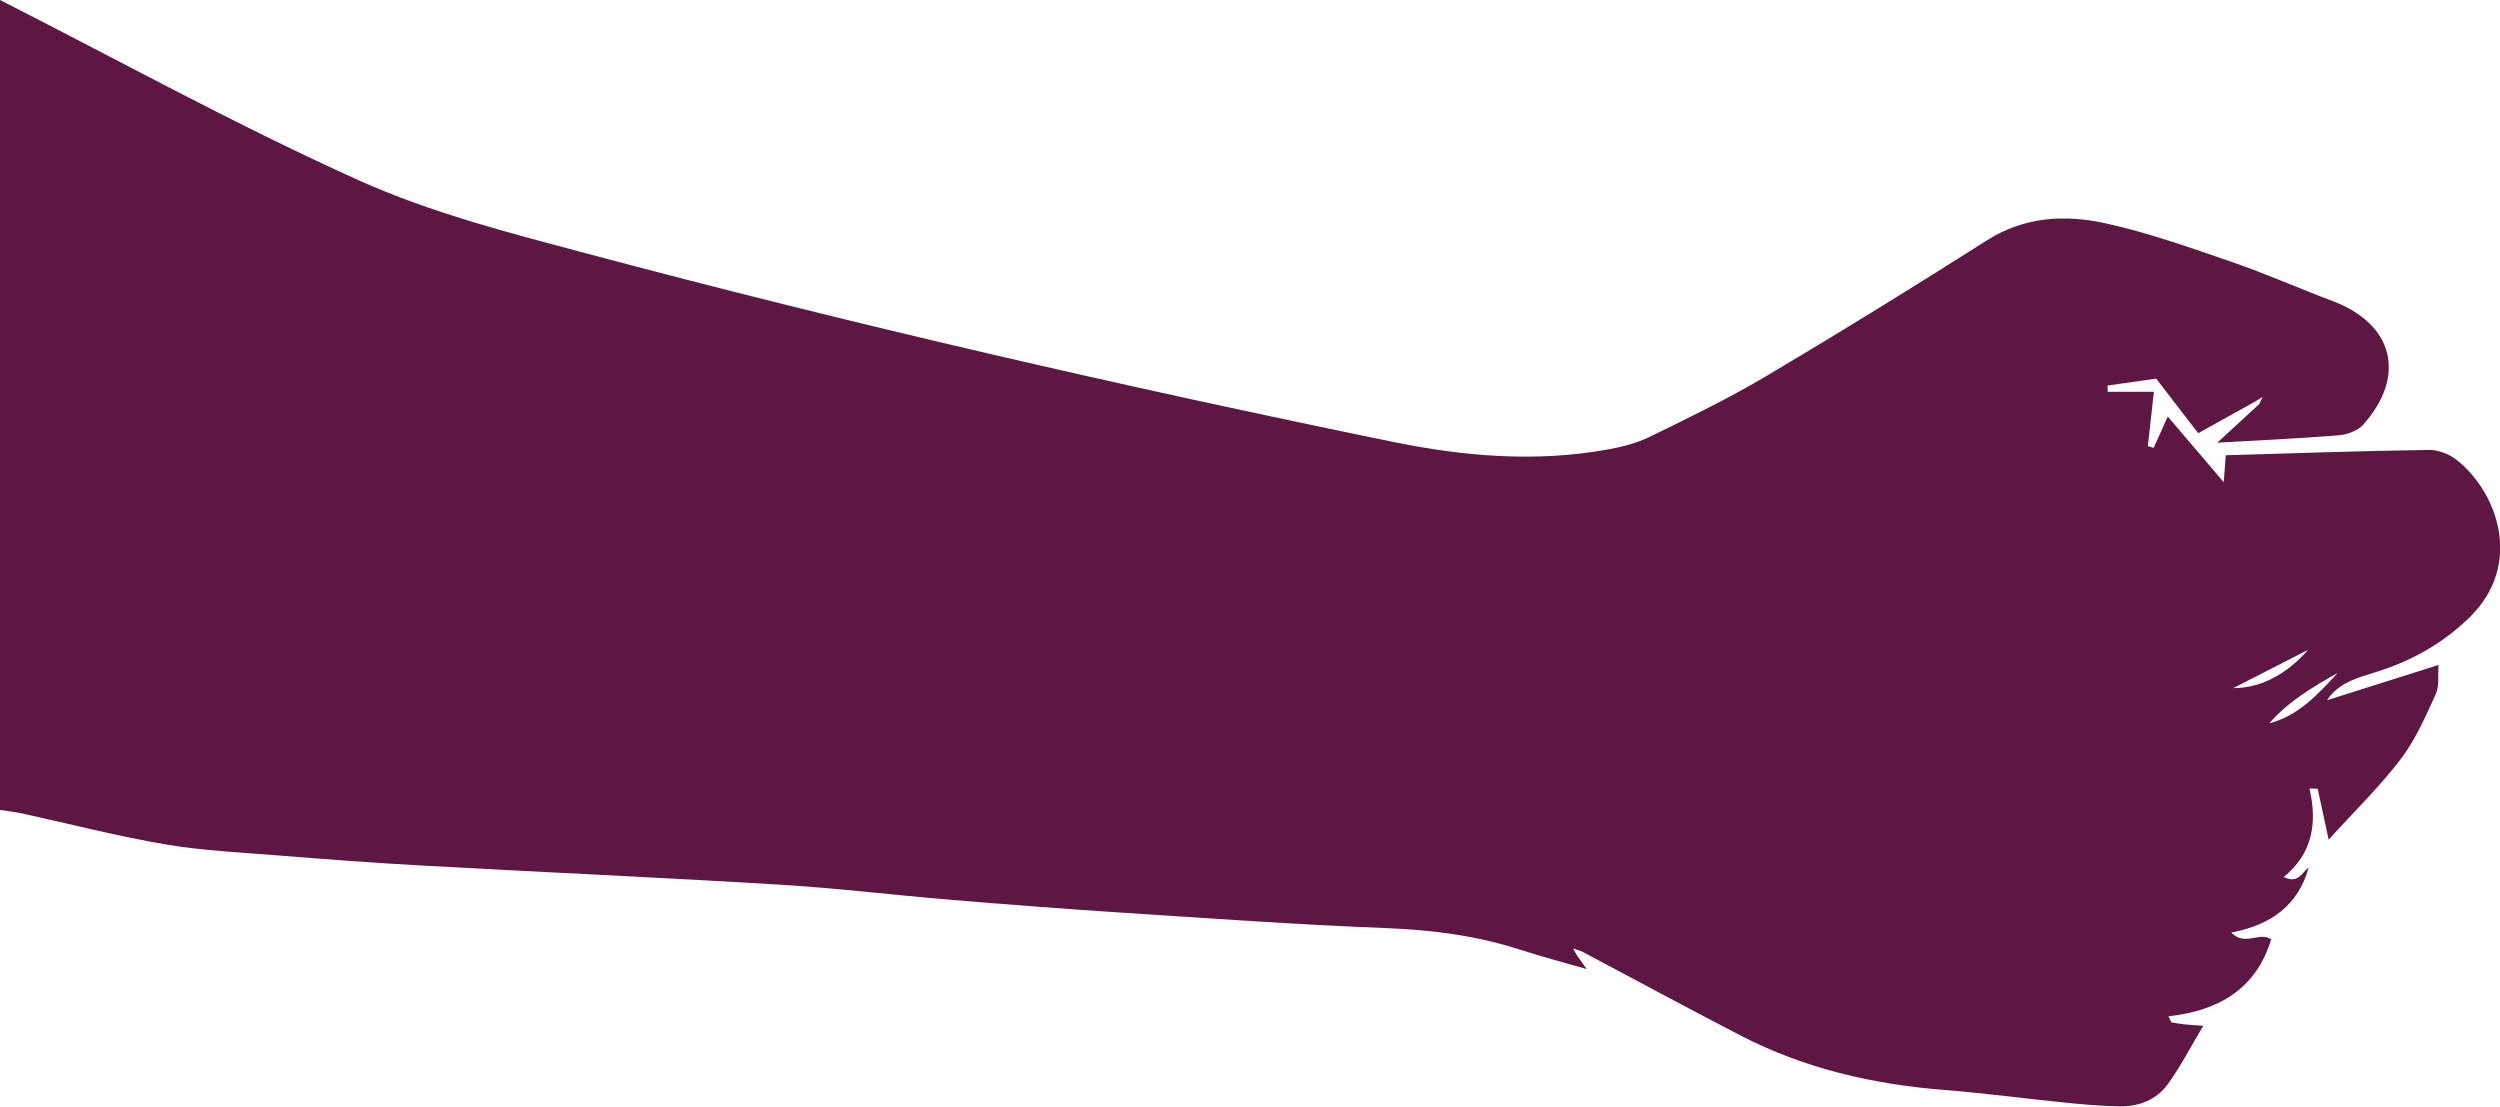
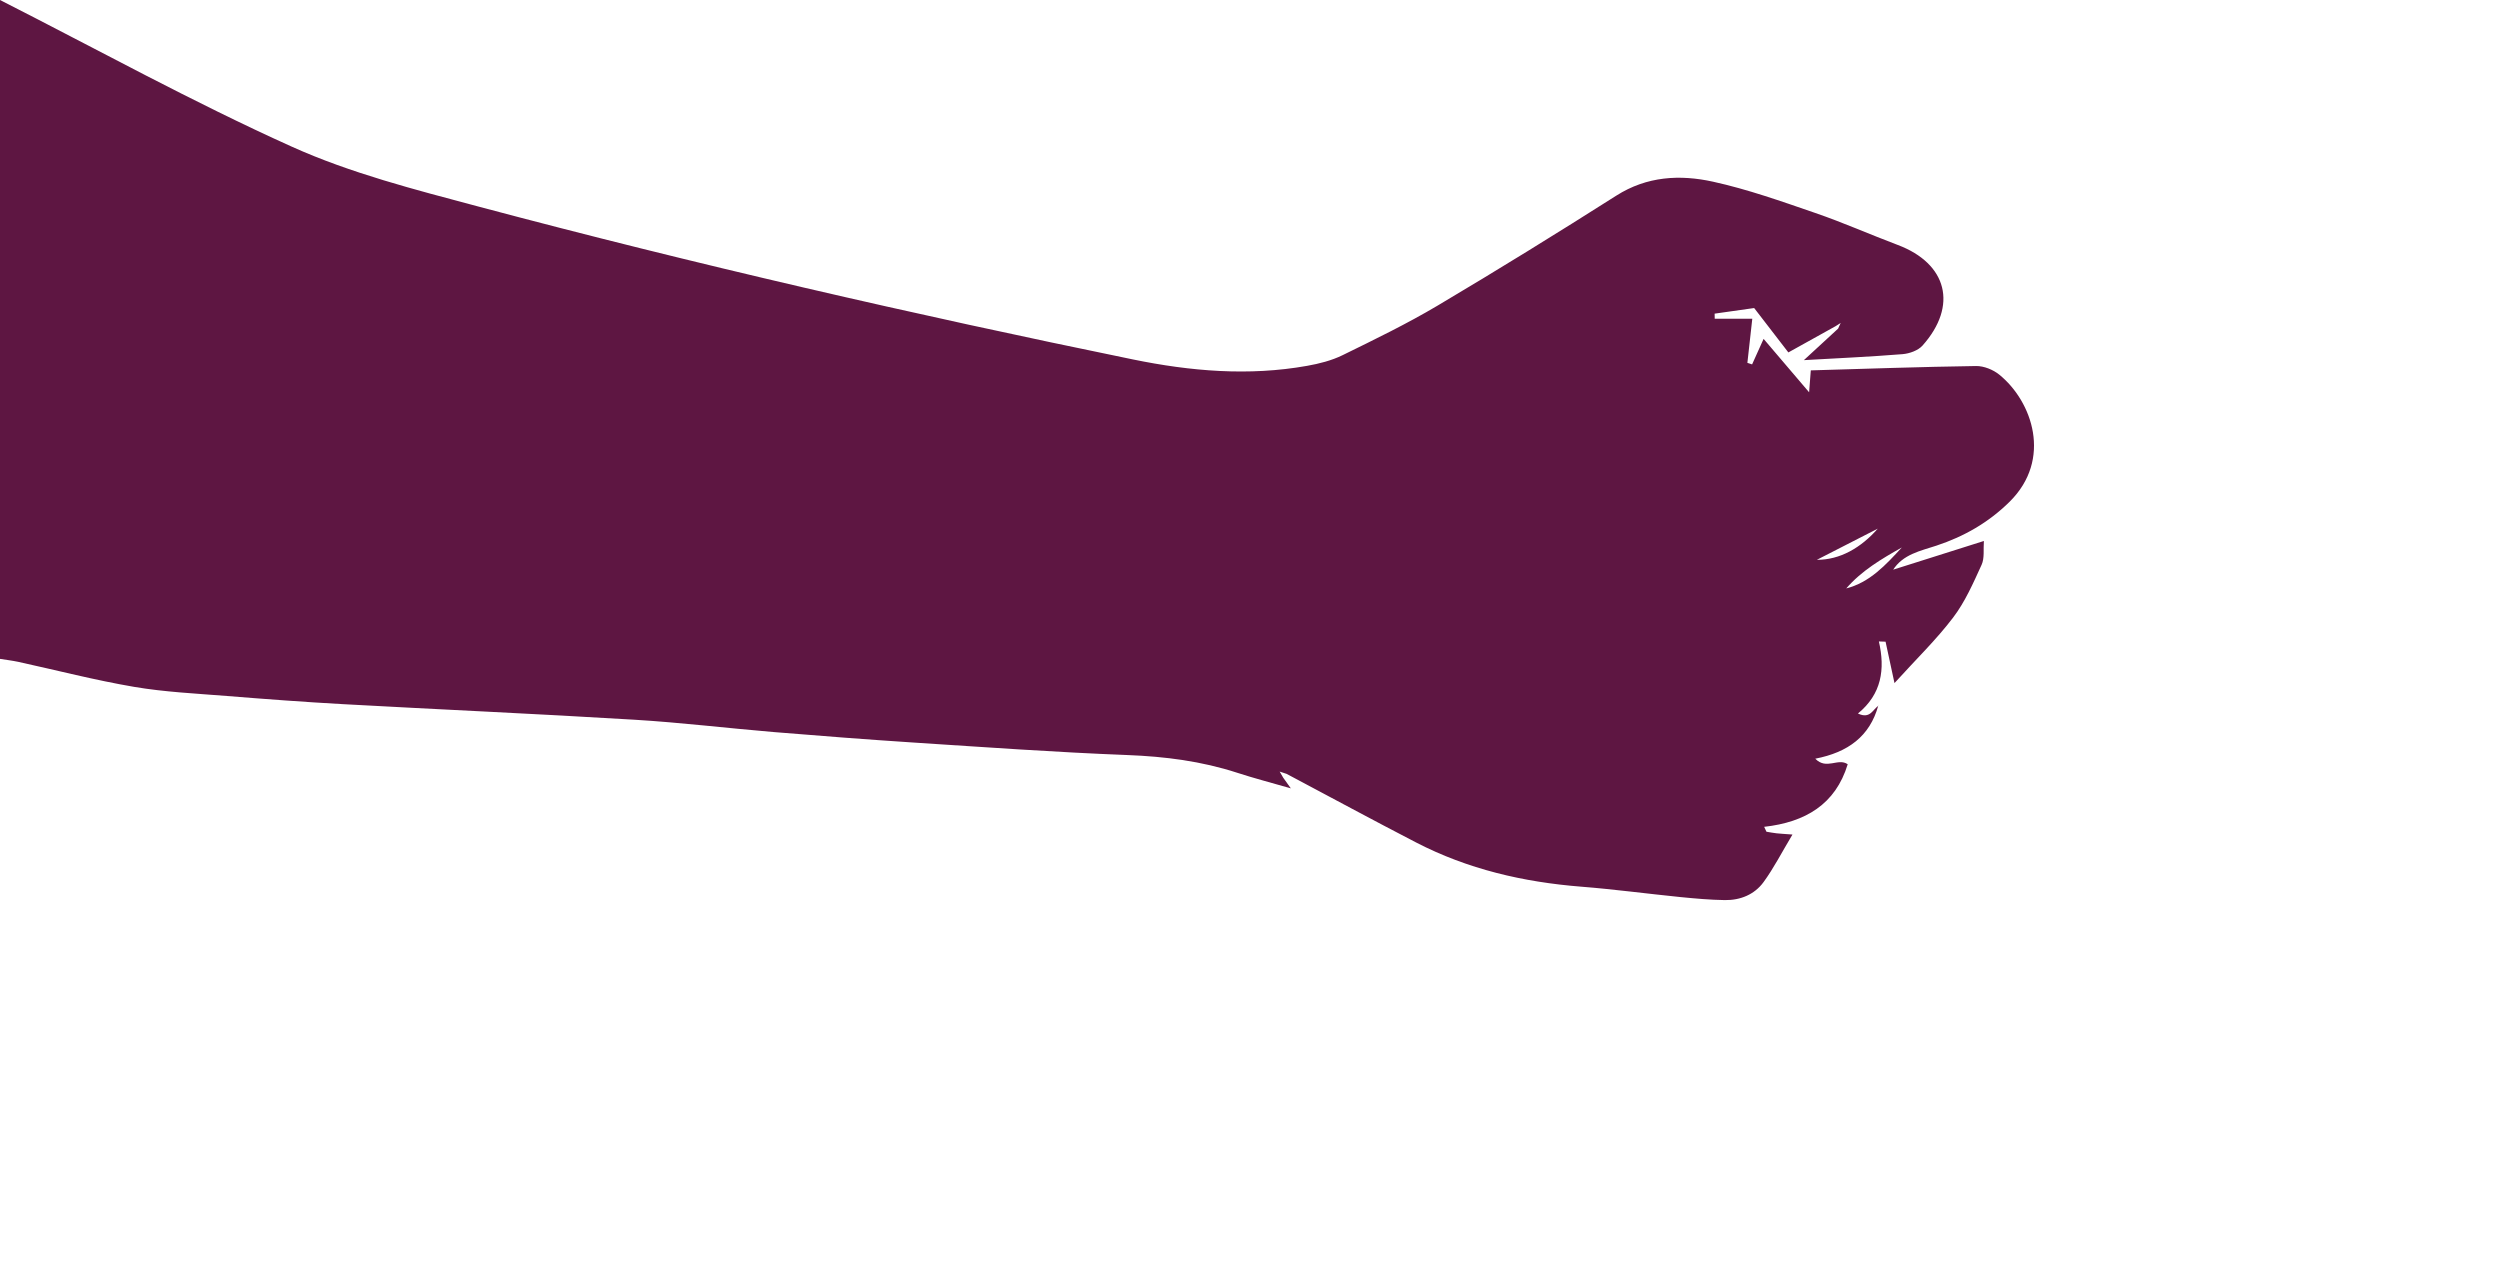
- <svg xmlns="http://www.w3.org/2000/svg" version="1.1" id="Layer_1" x="0px" y="0px" viewBox="0 0 435.25 192.63" style="enable-background:new 0 0 435.25 192.63;" xml:space="preserve">
+ <svg xmlns="http://www.w3.org/2000/svg" version="1.1" id="Layer_1" x="0px" y="0px" viewBox="0 0 535 275" style="enable-background:new 0 0 535 275;" xml:space="preserve">
  <style type="text/css">
	.st0{fill:#CA463C;stroke:#000000;stroke-width:4;stroke-linejoin:round;stroke-miterlimit:10;}
	.st1{fill:#CA463C;stroke:#000000;stroke-width:4;stroke-miterlimit:10;}
	.st2{fill:#F15F3C;stroke:#000000;stroke-width:4;stroke-linejoin:round;stroke-miterlimit:10;}
	.st3{fill:none;stroke:#000000;stroke-width:4;stroke-miterlimit:10;}
	.st4{fill:#5E1642;stroke:#000000;stroke-width:4;stroke-linejoin:round;stroke-miterlimit:10;}
	.st5{fill:#5E1642;}
	.st6{fill:#310E34;stroke:#000000;stroke-width:2;stroke-linejoin:round;stroke-miterlimit:10;}
	.st7{fill:#310E34;stroke:#000000;stroke-width:2;stroke-miterlimit:10;}
	.st8{fill:#CA463C;stroke:#000000;stroke-width:2;stroke-linejoin:round;stroke-miterlimit:10;}
	.st9{fill:none;stroke:#000000;stroke-width:2;stroke-miterlimit:10;}
	.st10{fill:#F15F3C;stroke:#000000;stroke-width:2;stroke-linejoin:round;stroke-miterlimit:10;}
	.st11{fill:#F15F3C;}
	.st12{fill:#310E34;}
	.st13{fill:none;stroke:#310E34;stroke-width:5;stroke-linecap:round;stroke-miterlimit:10;}
	.st14{fill:none;stroke:#310E34;stroke-width:5;stroke-linecap:round;stroke-linejoin:round;stroke-miterlimit:10;}
	.st15{fill:#CA463C;}
	.st16{fill:#972E41;}
	.st17{fill:none;stroke:#310E34;stroke-width:0.565;stroke-linecap:round;stroke-miterlimit:10;}
	.st18{fill:none;stroke:#310E34;stroke-width:0.565;stroke-linecap:round;stroke-linejoin:round;stroke-miterlimit:10;}
	.st19{fill:none;stroke:#5E1642;stroke-width:0.556;stroke-linecap:round;stroke-miterlimit:10;}
	.st20{fill:none;stroke:#972E41;stroke-width:0.556;stroke-linecap:round;stroke-miterlimit:10;}
	.st21{fill:none;stroke:#972E41;stroke-width:0.556;stroke-linecap:round;stroke-linejoin:round;stroke-miterlimit:10;}
	.st22{fill:#972E41;stroke:#CA463C;stroke-width:0.25;stroke-miterlimit:10;}
	.st23{fill:#310E34;stroke:#5E1642;stroke-width:0.25;stroke-miterlimit:10;}
	.st24{fill:#F15F3C;stroke:#972E41;stroke-width:0.25;stroke-miterlimit:10;}
	.st25{fill:#310E34;stroke:#972E41;stroke-width:0.25;stroke-miterlimit:10;}
	.st26{clip-path:url(#SVGID_7_);}
</style>
  <g>
    <path class="st5" d="M404.98,121.96c6.28-1.99,12.55-3.97,19.57-6.19c-0.14,1.79,0.17,3.67-0.49,5.1   c-1.78,3.9-3.54,7.94-6.11,11.31c-3.59,4.73-7.91,8.9-12.53,14c-0.86-4.01-1.38-6.43-1.91-8.86c-0.48-0.02-0.95-0.03-1.43-0.05   c1.37,5.96,0.59,11.27-4.48,15.42c2.66,1.28,3.19-0.96,4.41-1.66l-0.05-0.06c-1.81,6.62-6.51,10.04-13.49,11.39   c2.4,2.48,4.87-0.25,6.94,1.19c-2.61,8.58-9.07,12.41-17.88,13.39c0.16,0.35,0.33,0.7,0.49,1.05c0.73,0.12,1.45,0.26,2.18,0.34   c0.78,0.09,1.57,0.12,3.39,0.26c-2.29,3.82-4,7.18-6.19,10.18c-1.95,2.67-4.97,3.9-8.3,3.85c-3.14-0.05-6.29-0.33-9.42-0.64   c-7.1-0.71-14.18-1.67-21.29-2.23c-12.38-0.98-24.26-3.73-35.34-9.46c-9.28-4.8-18.48-9.78-27.71-14.68c-0.5-0.16-1-0.33-1.49-0.49   c0.25,0.44,0.51,0.87,0.76,1.31c0.37,0.52,0.74,1.03,1.63,2.28c-4.31-1.24-7.92-2.18-11.45-3.33c-7.65-2.49-15.47-3.49-23.53-3.8   c-15.29-0.59-30.56-1.69-45.83-2.68c-9.96-0.65-19.91-1.42-29.86-2.24c-9.94-0.83-19.86-2.04-29.82-2.64   c-20.77-1.26-41.55-2.18-62.33-3.33c-8.3-0.46-16.59-1.08-24.87-1.75c-6.63-0.53-13.31-0.84-19.84-1.95   c-8.34-1.42-16.55-3.55-24.83-5.36C2.6,141.36,1.3,141.21,0,141C0,94,0,47,0,0c20.77,10.55,41.21,21.82,62.43,31.38   c12.63,5.69,26.34,9.19,39.8,12.78c46.41,12.37,93.22,23.12,140.27,32.77c12.24,2.51,24.73,3.59,37.22,1.36   c2.59-0.46,5.24-1.13,7.59-2.28c6.86-3.36,13.76-6.71,20.32-10.6c12.88-7.64,25.63-15.52,38.27-23.55   c6.56-4.17,13.63-4.53,20.68-2.98c7.42,1.63,14.66,4.21,21.87,6.69c5.97,2.05,11.76,4.62,17.67,6.85c10.59,3.99,12.9,13,5.31,21.52   c-0.95,1.07-2.8,1.73-4.3,1.85c-6.96,0.56-13.93,0.87-21.1,1.28c2.62-2.42,4.98-4.59,7.33-6.75c0.21-0.46,0.41-0.91,0.62-1.37   c0,0,0.07,0.07,0.07,0.07c-0.41,0.26-0.82,0.52-1.23,0.78c-3.16,1.75-6.31,3.51-10.11,5.62c-2.45-3.18-4.6-5.96-7.32-9.5   c-2.19,0.31-5.33,0.75-8.46,1.2c0.01,0.36,0.01,0.73,0.02,1.09c2.45,0,4.91,0,8.04,0c-0.39,3.46-0.72,6.45-1.05,9.44   c0.34,0.11,0.67,0.22,1.01,0.33c0.71-1.59,1.43-3.17,2.46-5.46c3.24,3.81,6.29,7.38,9.74,11.43c0.13-1.77,0.23-2.98,0.36-4.69   c11.8-0.34,23.59-0.76,35.38-0.93c1.66-0.02,3.65,0.78,4.96,1.85c7.06,5.72,11.39,18.12,2.2,27.2c-4.5,4.44-9.71,7.42-15.66,9.39   c-3.41,1.13-7.17,1.83-9.33,5.26L404.98,121.96z M402.02,113.04c-4.13,2.11-8.26,4.23-13.21,6.76c4.92,0.02,9.46-2.54,13.16-6.81   L402.02,113.04z M394.97,125.96c5.18-1.3,8.58-5.08,12.02-8.8c-4.35,2.45-8.65,4.98-11.97,8.85L394.97,125.96z" />
  </g>
-   <path class="st5" d="M402.01,151.04l-0.05-0.06L402.01,151.04z" />
+   <path class="st5" d="M451.88,192.23l-0.05-0.06L451.88,192.23z" />
</svg>
